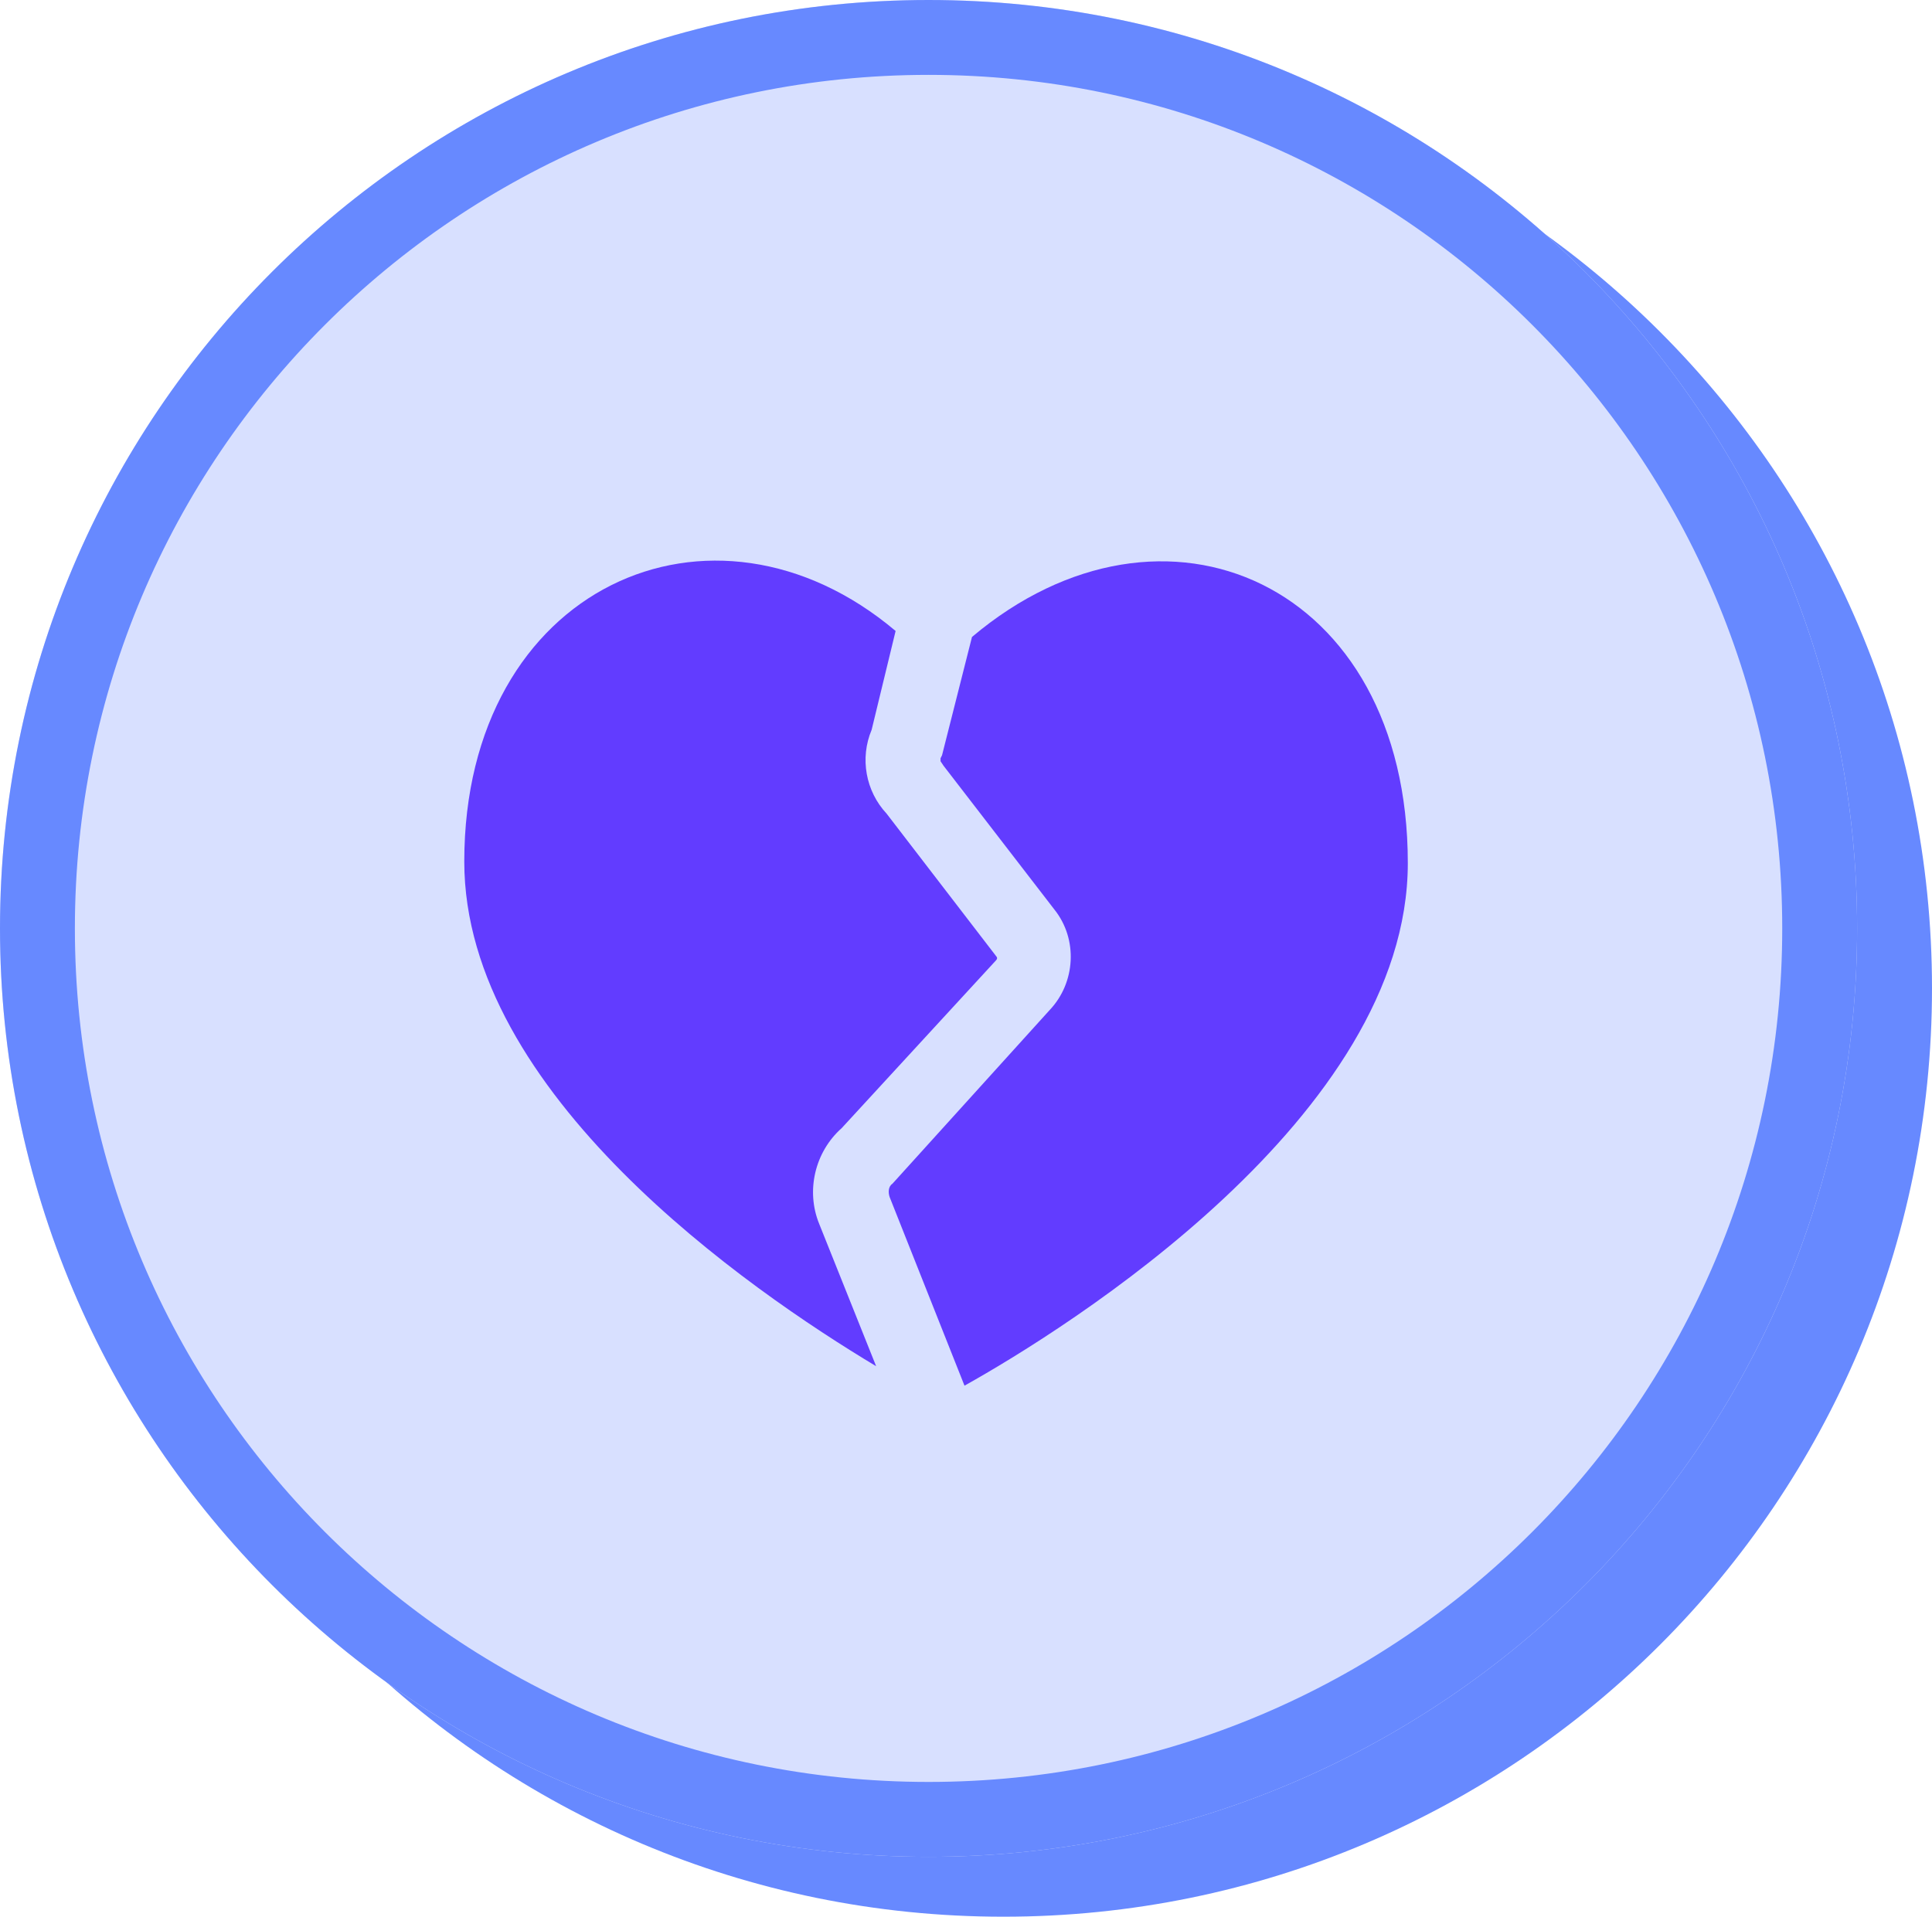
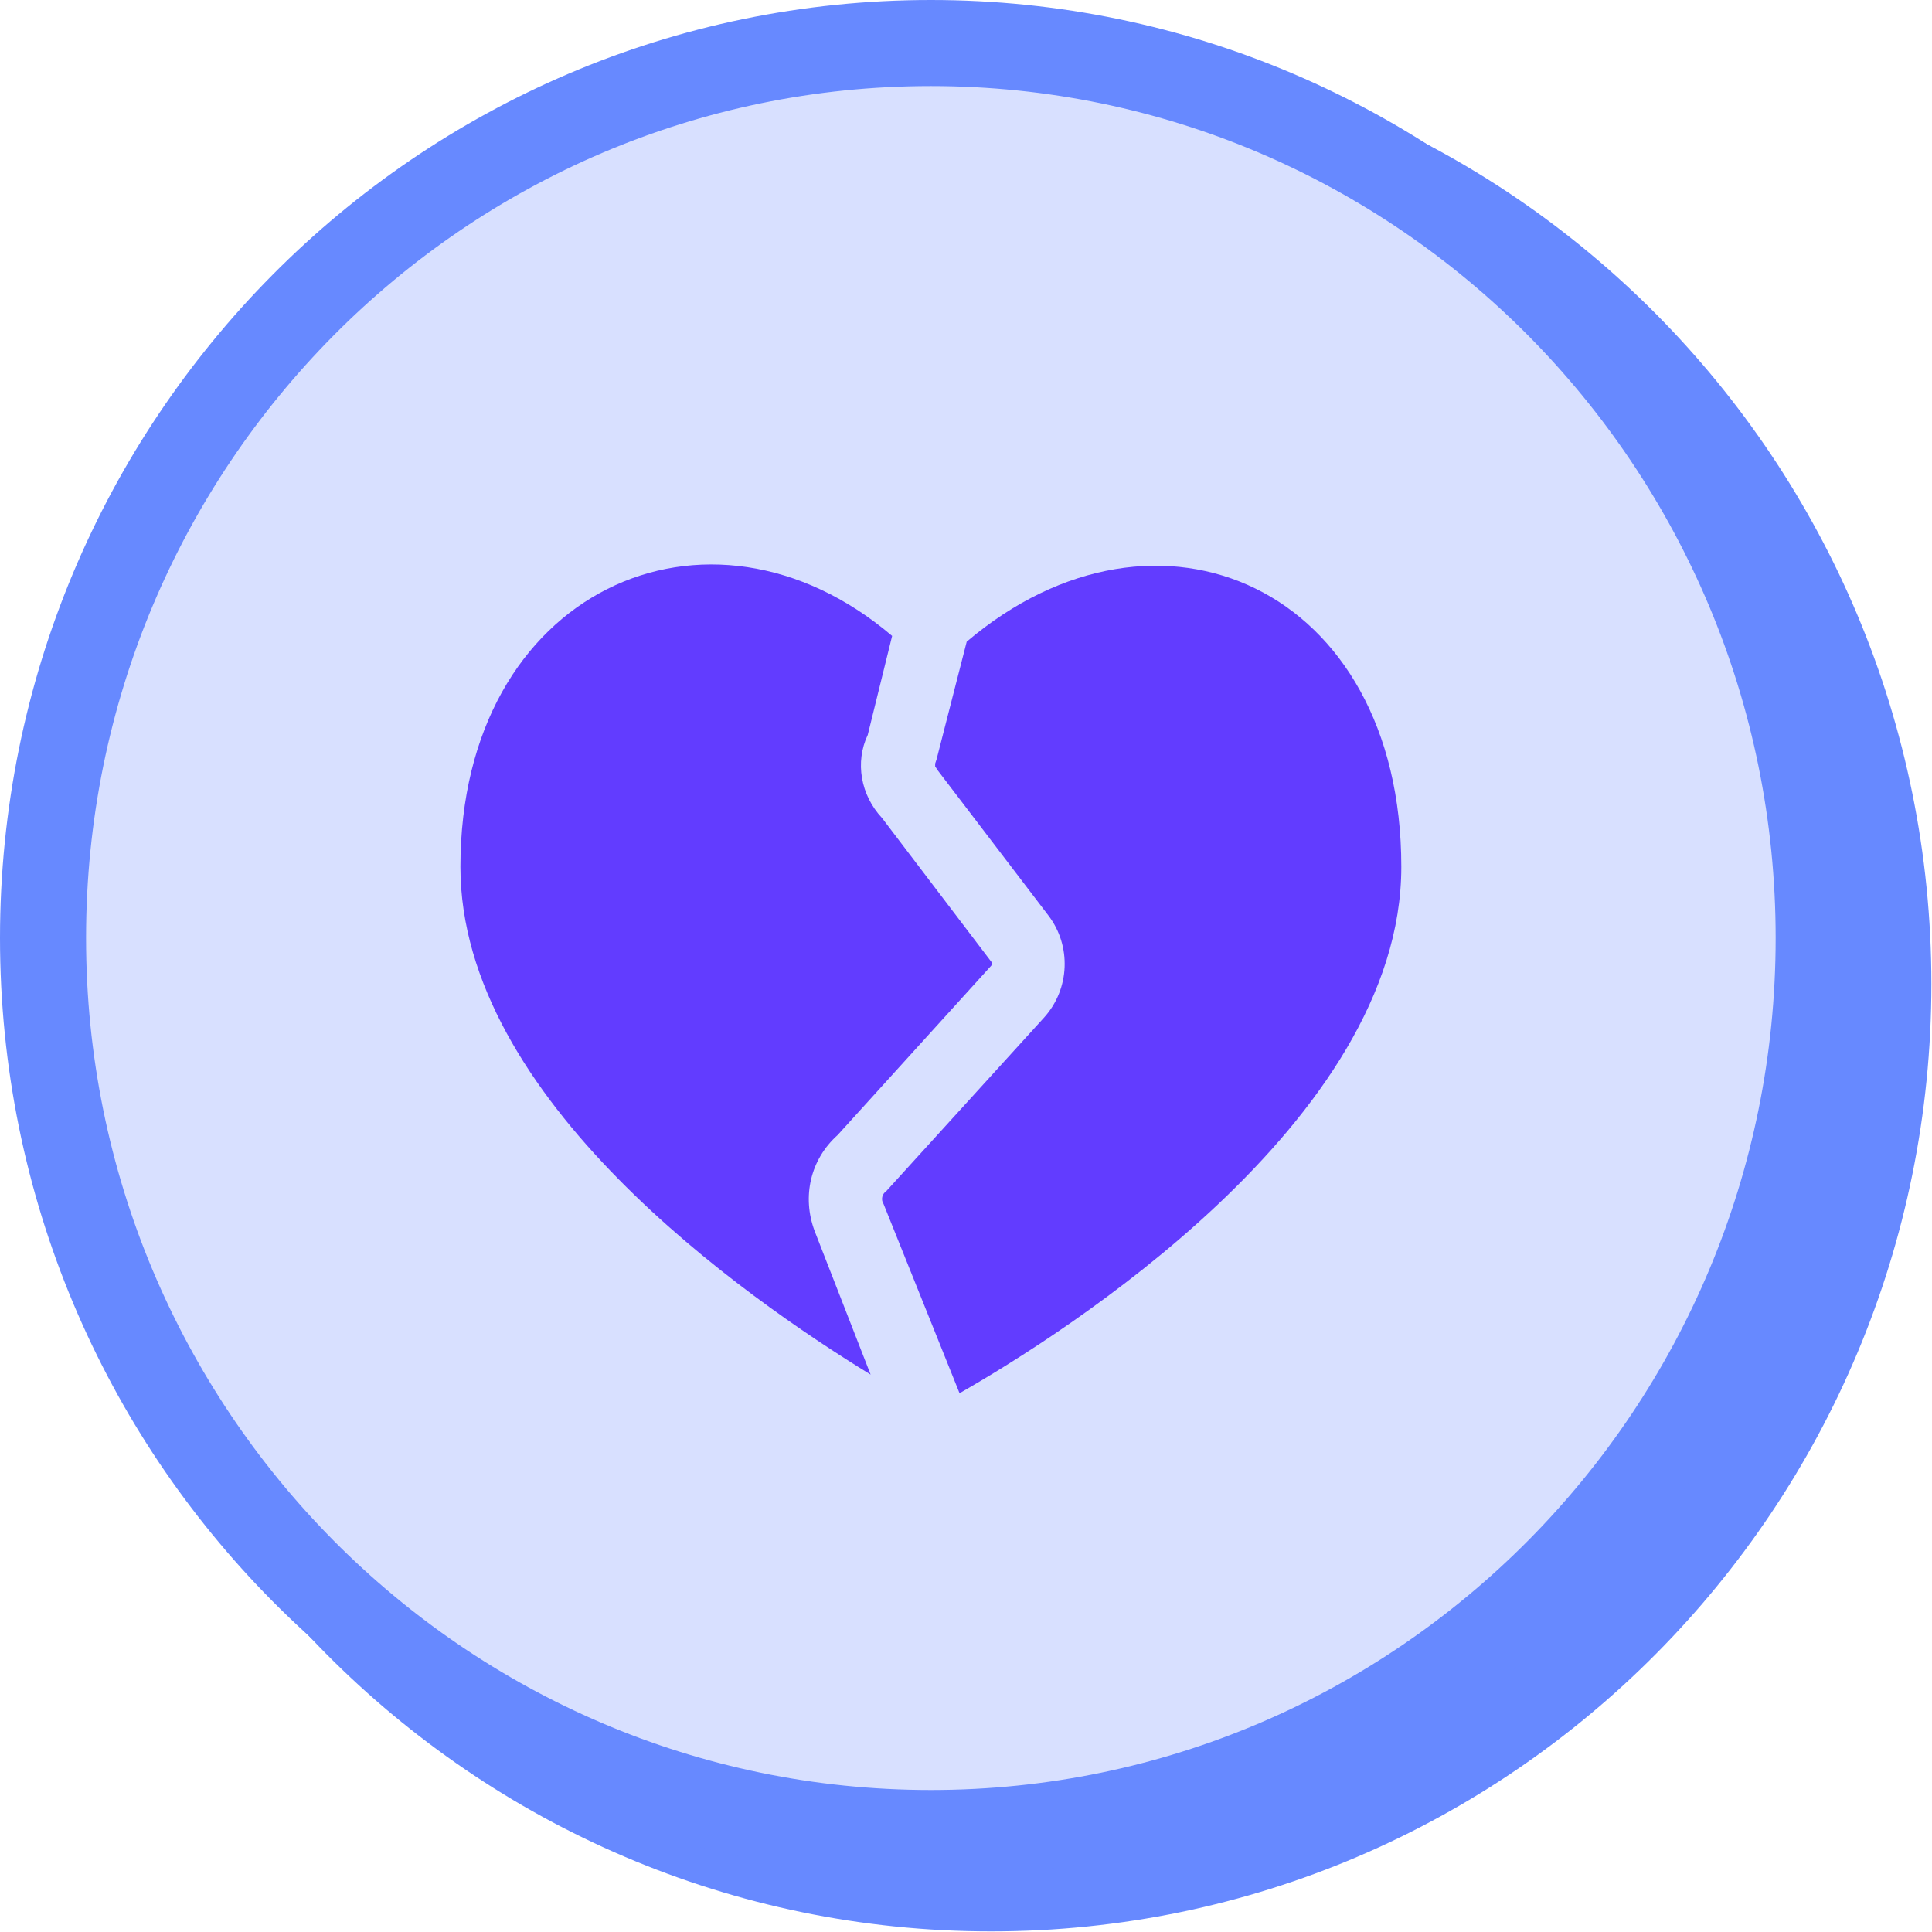
- <svg xmlns="http://www.w3.org/2000/svg" xmlns:xlink="http://www.w3.org/1999/xlink" version="1.1" id="Layer_1" x="0px" y="0px" viewBox="0 0 129 128" style="enable-background:new 0 0 129 128;" xml:space="preserve">
+ <svg xmlns="http://www.w3.org/2000/svg" xmlns:xlink="http://www.w3.org/1999/xlink" version="1.1" x="0px" y="0px" viewBox="0 0 134.7 134.7" style="enable-background:new 0 0 134.7 134.7;" xml:space="preserve">
  <style type="text/css">
- 	.st0{fill:#6789FF;}
- 	.st1{fill:#D8E0FF;}
- 	.st2{fill:none;stroke:#6789FF;stroke-width:5;}
- 	.st3{clip-path:url(#SVGID_00000096040671385885494260000006613787375036409222_);}
- 	.st4{fill:#623CFF;}
+ 	.st0{fill:#6789FF;stroke:#6789FF;stroke-width:7.314;stroke-miterlimit:10;}
+ 	.st1{fill:#D8E0FF;stroke:#6789FF;stroke-width:6;stroke-miterlimit:10;}
+ 	.st2{clip-path:url(#SVGID_00000176751317406369826630000013104413136044281263_);}
+ 	.st3{fill:#623CFF;}
</style>
-   <g id="Group_18" transform="translate(-255 -755)">
-     <circle id="Ellipse_6_00000123405500939323532510000012295082496048964780_" class="st0" cx="322" cy="821" r="62" />
-     <g id="Ellipse_5_00000032611073867163326180000010284462841082034585_" transform="translate(255 755)">
-       <circle class="st1" cx="62" cy="62" r="62" />
-       <circle class="st2" cx="62" cy="62" r="59.5" />
-     </g>
+   <g id="Layer_2_copy">
+     <ellipse class="st0" cx="69.1" cy="68.6" rx="61.9" ry="62.4" />
  </g>
-   <g id="broken_heart-2" transform="translate(29 36.137)">
-     <g>
-       <defs>
-         <rect id="SVGID_1_" x="2" y="1.3" width="63" height="55.7" />
-       </defs>
-       <clipPath id="SVGID_00000180338919925172648700000003511364990504105633_">
-         <use xlink:href="#SVGID_1_" style="overflow:visible;" />
-       </clipPath>
-       <g id="Group_57" style="clip-path:url(#SVGID_00000180338919925172648700000003511364990504105633_);">
-         <path id="Path_23" class="st4" d="M29.5,55.1l-3.8-9.5c-0.9-2.2-0.3-4.8,1.5-6.4l10.3-11.2c0.1-0.1,0.1-0.2,0-0.3l-7.3-9.5     c-1.4-1.5-1.8-3.7-1-5.6L30.8,6C18.6-4.3,2,3,2,21.4C2,36.9,21,50,29.5,55.1" />
-         <path id="Path_24" class="st4" d="M35.9,6.4l-2,7.9l-0.1,0.2c0,0.1,0,0.1,0,0.2l0.2,0.3l7.4,9.6c1.6,2,1.4,4.9-0.3,6.7L30.6,42.9     c-0.3,0.2-0.3,0.6-0.2,0.9l5,12.6c6.8-3.8,29.6-18,29.6-34.9C65,2.8,48.7-4.4,35.9,6.4" />
+   <g id="Layer_2">
+     <ellipse class="st1" cx="64.9" cy="65.4" rx="61.9" ry="62.4" />
+   </g>
+   <g id="Layer_4">
+     <g id="broken_heart-2" transform="translate(29 36.137)">
+       <g>
+         <defs>
+           <rect id="SVGID_1_" x="3.1" y="3.2" width="65.6" height="58.5" />
+         </defs>
+         <clipPath id="SVGID_00000096047389397386069050000006763898803078805895_">
+           <use xlink:href="#SVGID_1_" style="overflow:visible;" />
+         </clipPath>
+         <g id="Group_57" style="clip-path:url(#SVGID_00000096047389397386069050000006763898803078805895_);">
+           <path id="Path_23" class="st3" d="M31.7,59.7l-3.9-10c-0.9-2.4-0.3-5,1.6-6.7l10.7-11.8c0.1-0.1,0.1-0.2,0-0.3l-7.6-10      c-1.5-1.6-1.9-3.9-1-5.8l1.7-6.9C20.4-2.7,3.1,5,3.1,24.3C3.1,40.5,22.9,54.3,31.7,59.7" />
+           <path id="Path_24" class="st3" d="M38.4,8.6l-2.1,8.2l-0.1,0.3c0,0.1,0,0.1,0,0.2l0.2,0.3l7.7,10.1c1.6,2.1,1.5,5.1-0.3,7.1      l-11,12.1c-0.3,0.2-0.4,0.6-0.2,0.9L37.9,61c7-4,30.8-18.9,30.8-36.7C68.7,4.8,51.7-2.7,38.4,8.6" />
+         </g>
      </g>
    </g>
  </g>
</svg>
